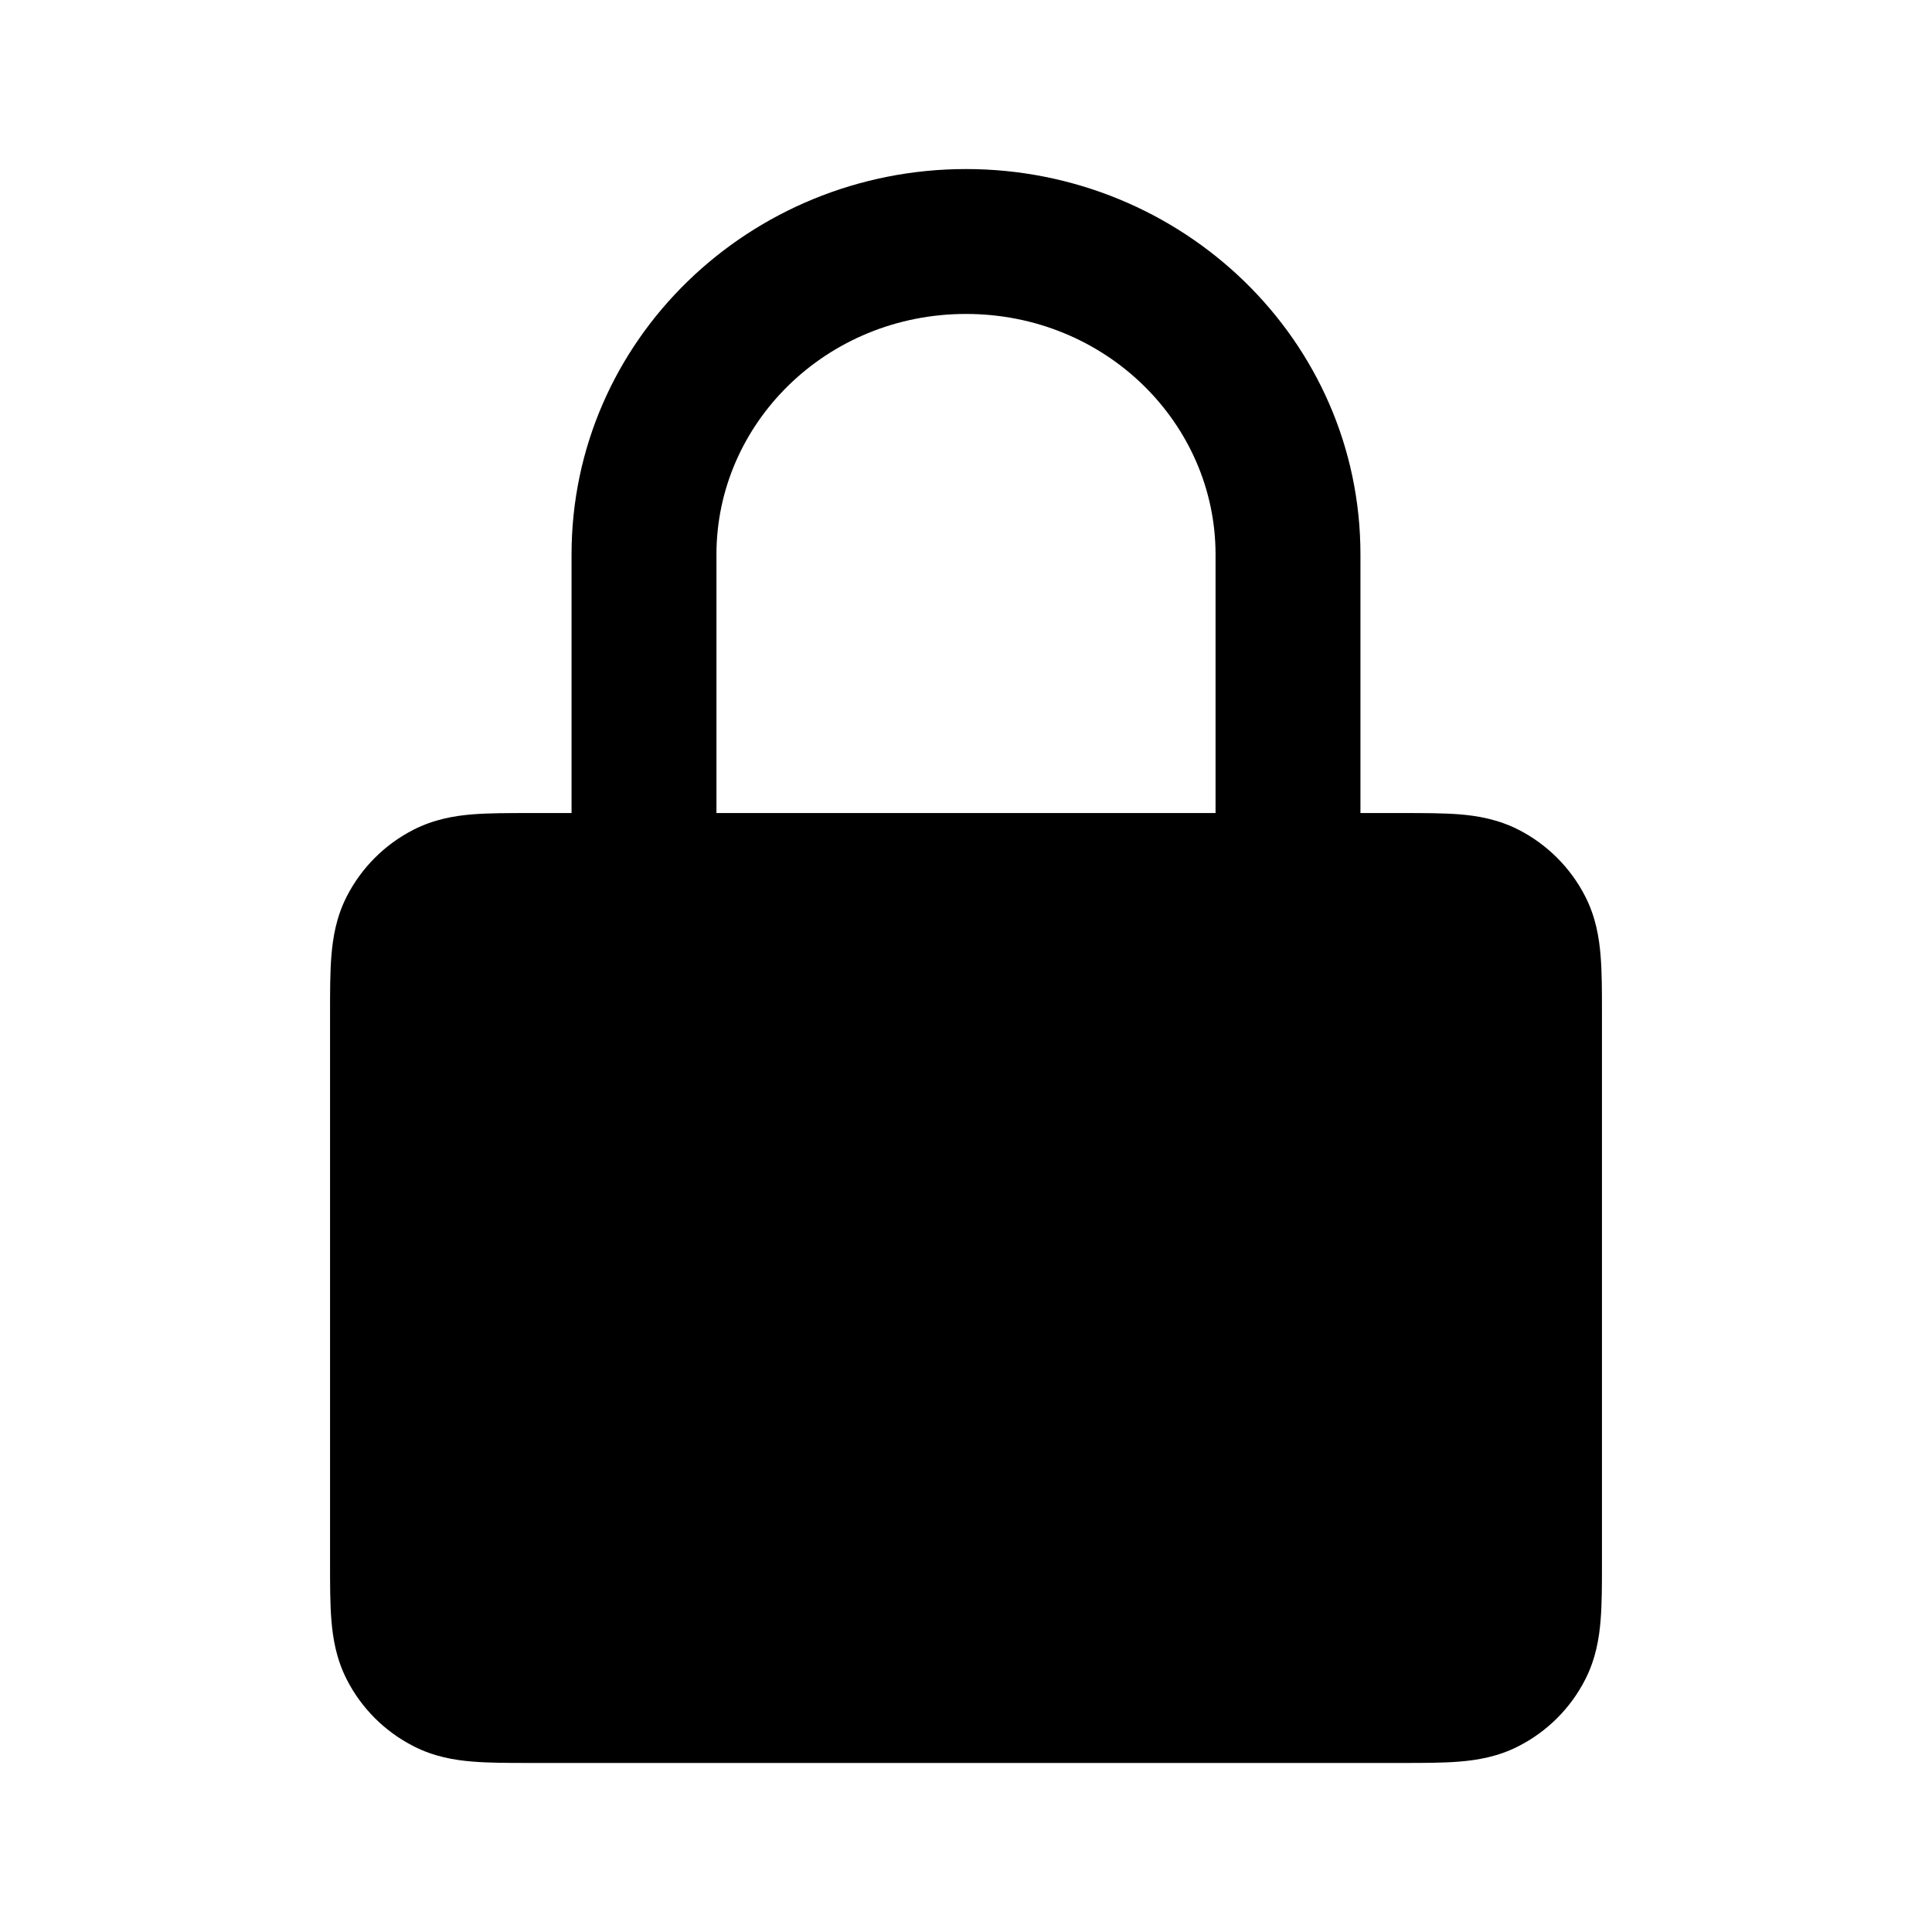
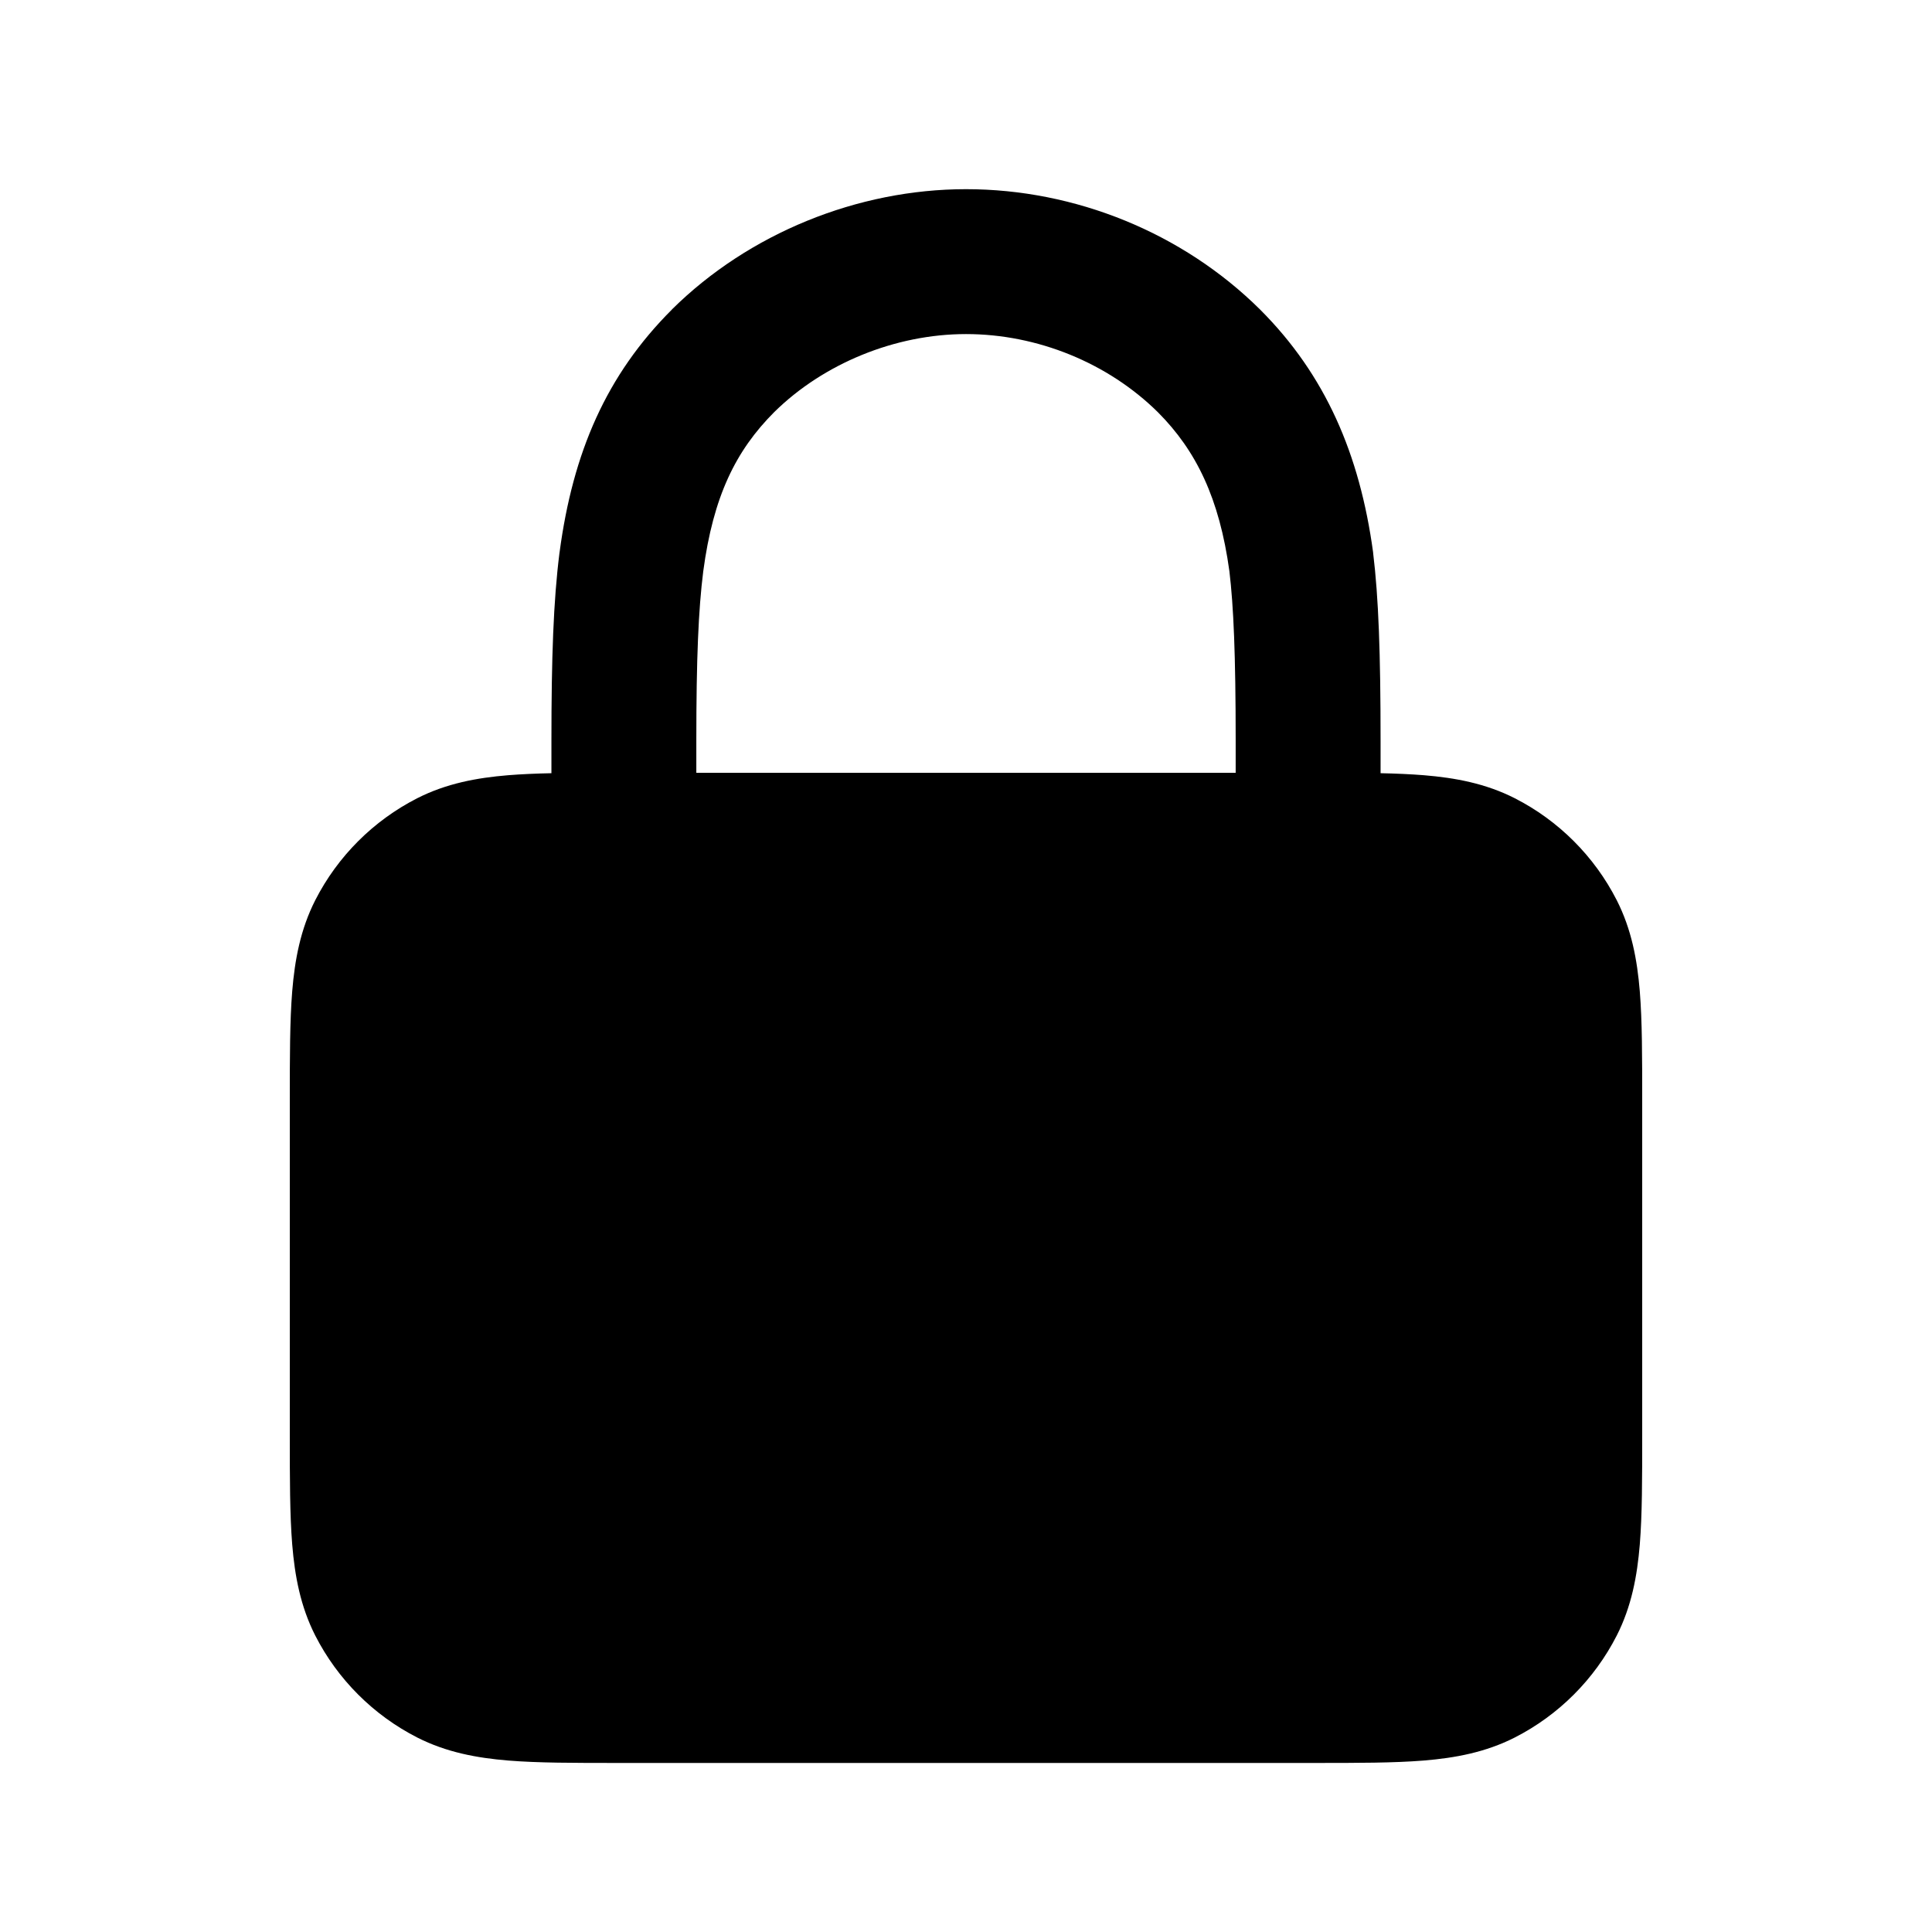
<svg xmlns="http://www.w3.org/2000/svg" viewBox="0 0 24 24">
-   <path fill-rule="evenodd" clip-rule="evenodd" d="M8.9 6.888C8.9 5.261 10.264 3.9 12 3.9C13.736 3.9 15.1 5.261 15.1 6.888V10.1L8.9 10.1V6.888ZM7.1 10.1V6.888C7.1 4.22 9.318 2.1 12 2.1C14.682 2.1 16.9 4.22 16.9 6.888V10.1C17.076 10.1 17.253 10.1 17.43 10.1C17.684 10.1 17.926 10.1 18.13 10.116C18.352 10.134 18.608 10.177 18.863 10.307C19.22 10.489 19.511 10.78 19.693 11.137C19.823 11.392 19.865 11.647 19.883 11.87C19.9 12.073 19.9 12.316 19.9 12.57V19.429C19.9 19.684 19.9 19.926 19.883 20.13C19.865 20.352 19.823 20.607 19.693 20.862C19.511 21.22 19.22 21.51 18.863 21.692C18.608 21.823 18.352 21.865 18.13 21.883C17.926 21.9 17.684 21.9 17.43 21.9H6.57C6.316 21.9 6.074 21.9 5.87 21.883C5.647 21.865 5.392 21.823 5.137 21.692C4.78 21.51 4.489 21.22 4.307 20.862C4.177 20.607 4.135 20.352 4.117 20.13C4.1 19.926 4.1 19.684 4.1 19.429L4.1 12.6L4.1 12.57C4.1 12.316 4.1 12.073 4.117 11.87C4.135 11.647 4.177 11.392 4.307 11.137C4.489 10.78 4.78 10.489 5.137 10.307C5.392 10.177 5.647 10.134 5.87 10.116C6.074 10.1 6.316 10.1 6.57 10.1C6.747 10.1 6.923 10.1 7.1 10.1Z" />
+   <path fill-rule="evenodd" clip-rule="evenodd" d="M12 2.35C10.652 2.35 9.302 2.9 8.349 3.842L8.346 3.846C7.533 4.658 7.116 5.619 6.951 6.863L6.95 6.868C6.875 7.462 6.85 8.164 6.85 9.2V9.605C6.655 9.609 6.476 9.617 6.313 9.63C5.924 9.662 5.545 9.732 5.183 9.916C4.638 10.194 4.194 10.638 3.916 11.183C3.732 11.545 3.662 11.924 3.63 12.313C3.6 12.684 3.6 13.135 3.6 13.665V17.835C3.6 18.365 3.6 18.817 3.63 19.187C3.662 19.576 3.732 19.955 3.916 20.317C4.194 20.862 4.638 21.306 5.183 21.584C5.545 21.768 5.924 21.838 6.313 21.87C6.683 21.9 7.135 21.9 7.664 21.9H16.335C16.865 21.9 17.316 21.9 17.687 21.87C18.076 21.838 18.455 21.768 18.817 21.584C19.362 21.306 19.806 20.862 20.084 20.317C20.268 19.955 20.338 19.576 20.37 19.187C20.4 18.817 20.4 18.365 20.4 17.835V13.665C20.4 13.135 20.4 12.684 20.37 12.313C20.338 11.924 20.268 11.545 20.084 11.183C19.806 10.638 19.362 10.194 18.817 9.916C18.455 9.732 18.076 9.662 17.687 9.63C17.523 9.617 17.344 9.609 17.15 9.605V9.2C17.15 8.114 17.125 7.423 17.058 6.873L17.057 6.86C16.891 5.643 16.466 4.658 15.654 3.846L15.65 3.842C14.689 2.891 13.356 2.35 12 2.35ZM15.35 9.6V9.2C15.35 8.131 15.324 7.531 15.272 7.096C15.148 6.192 14.861 5.599 14.383 5.12C13.763 4.508 12.887 4.15 12 4.15C11.121 4.15 10.229 4.516 9.617 5.12C9.139 5.599 8.86 6.167 8.736 7.097C8.676 7.573 8.65 8.18 8.65 9.2V9.6H15.35Z" />
</svg>
